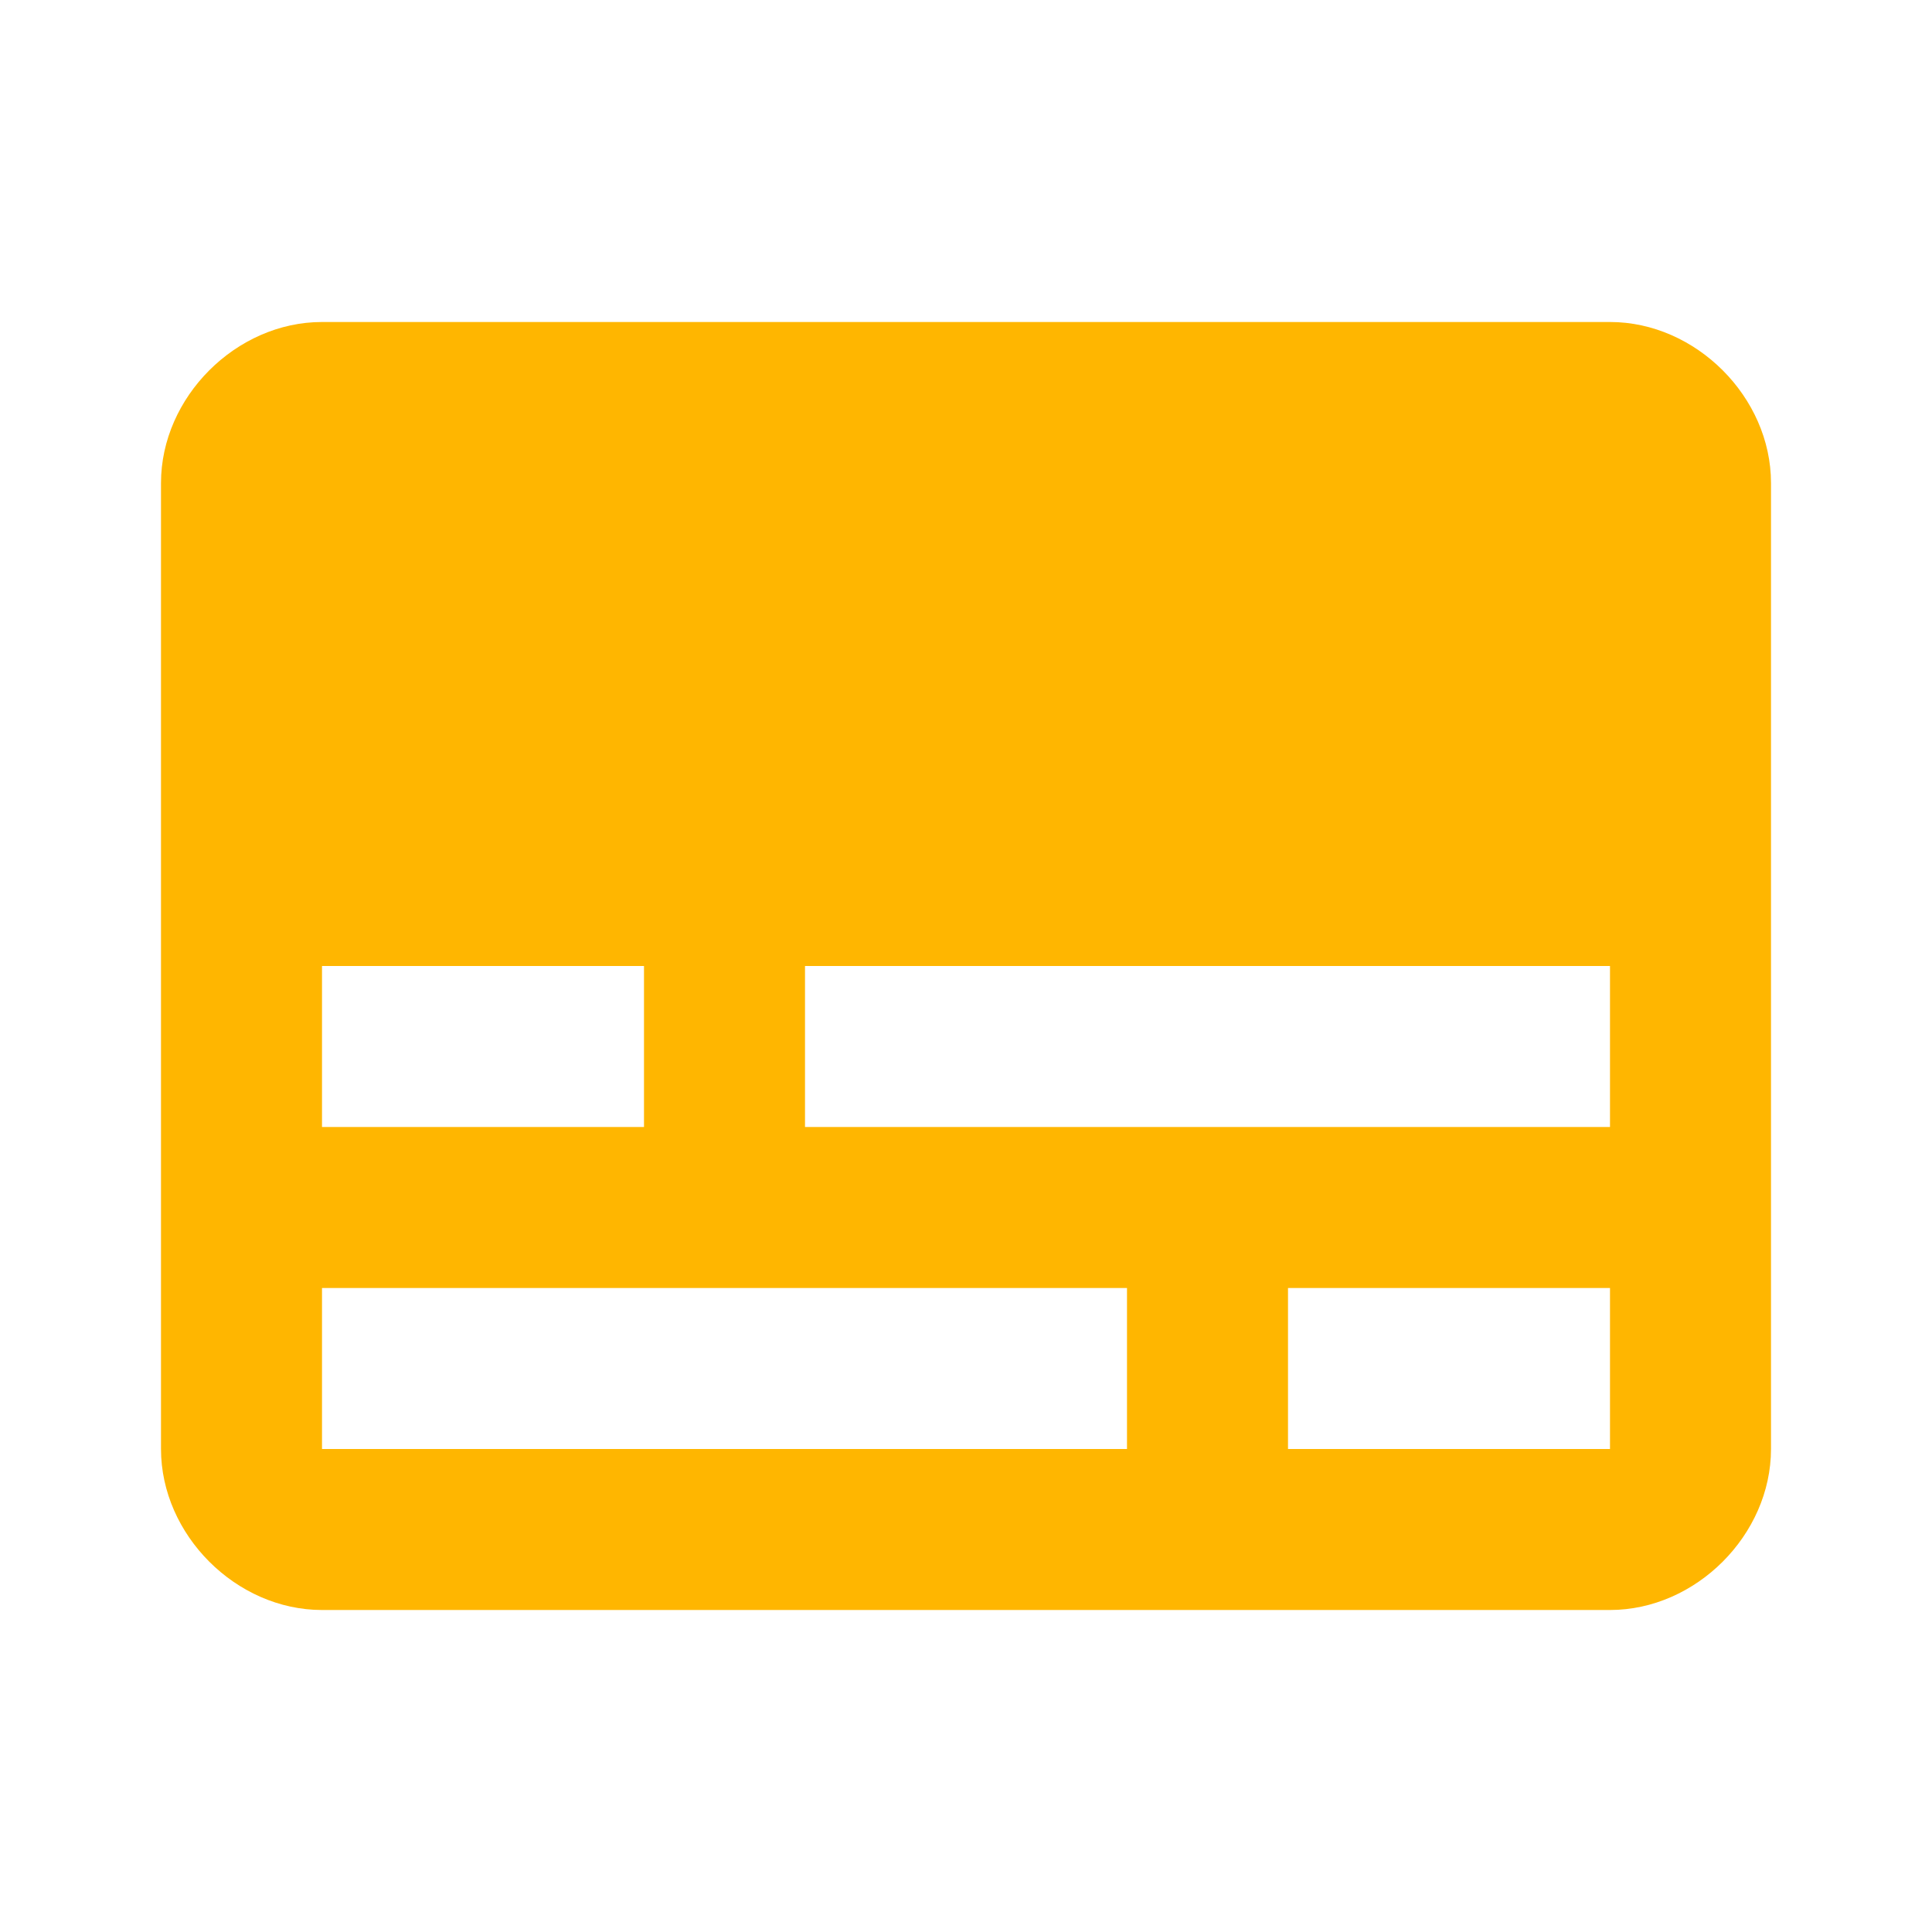
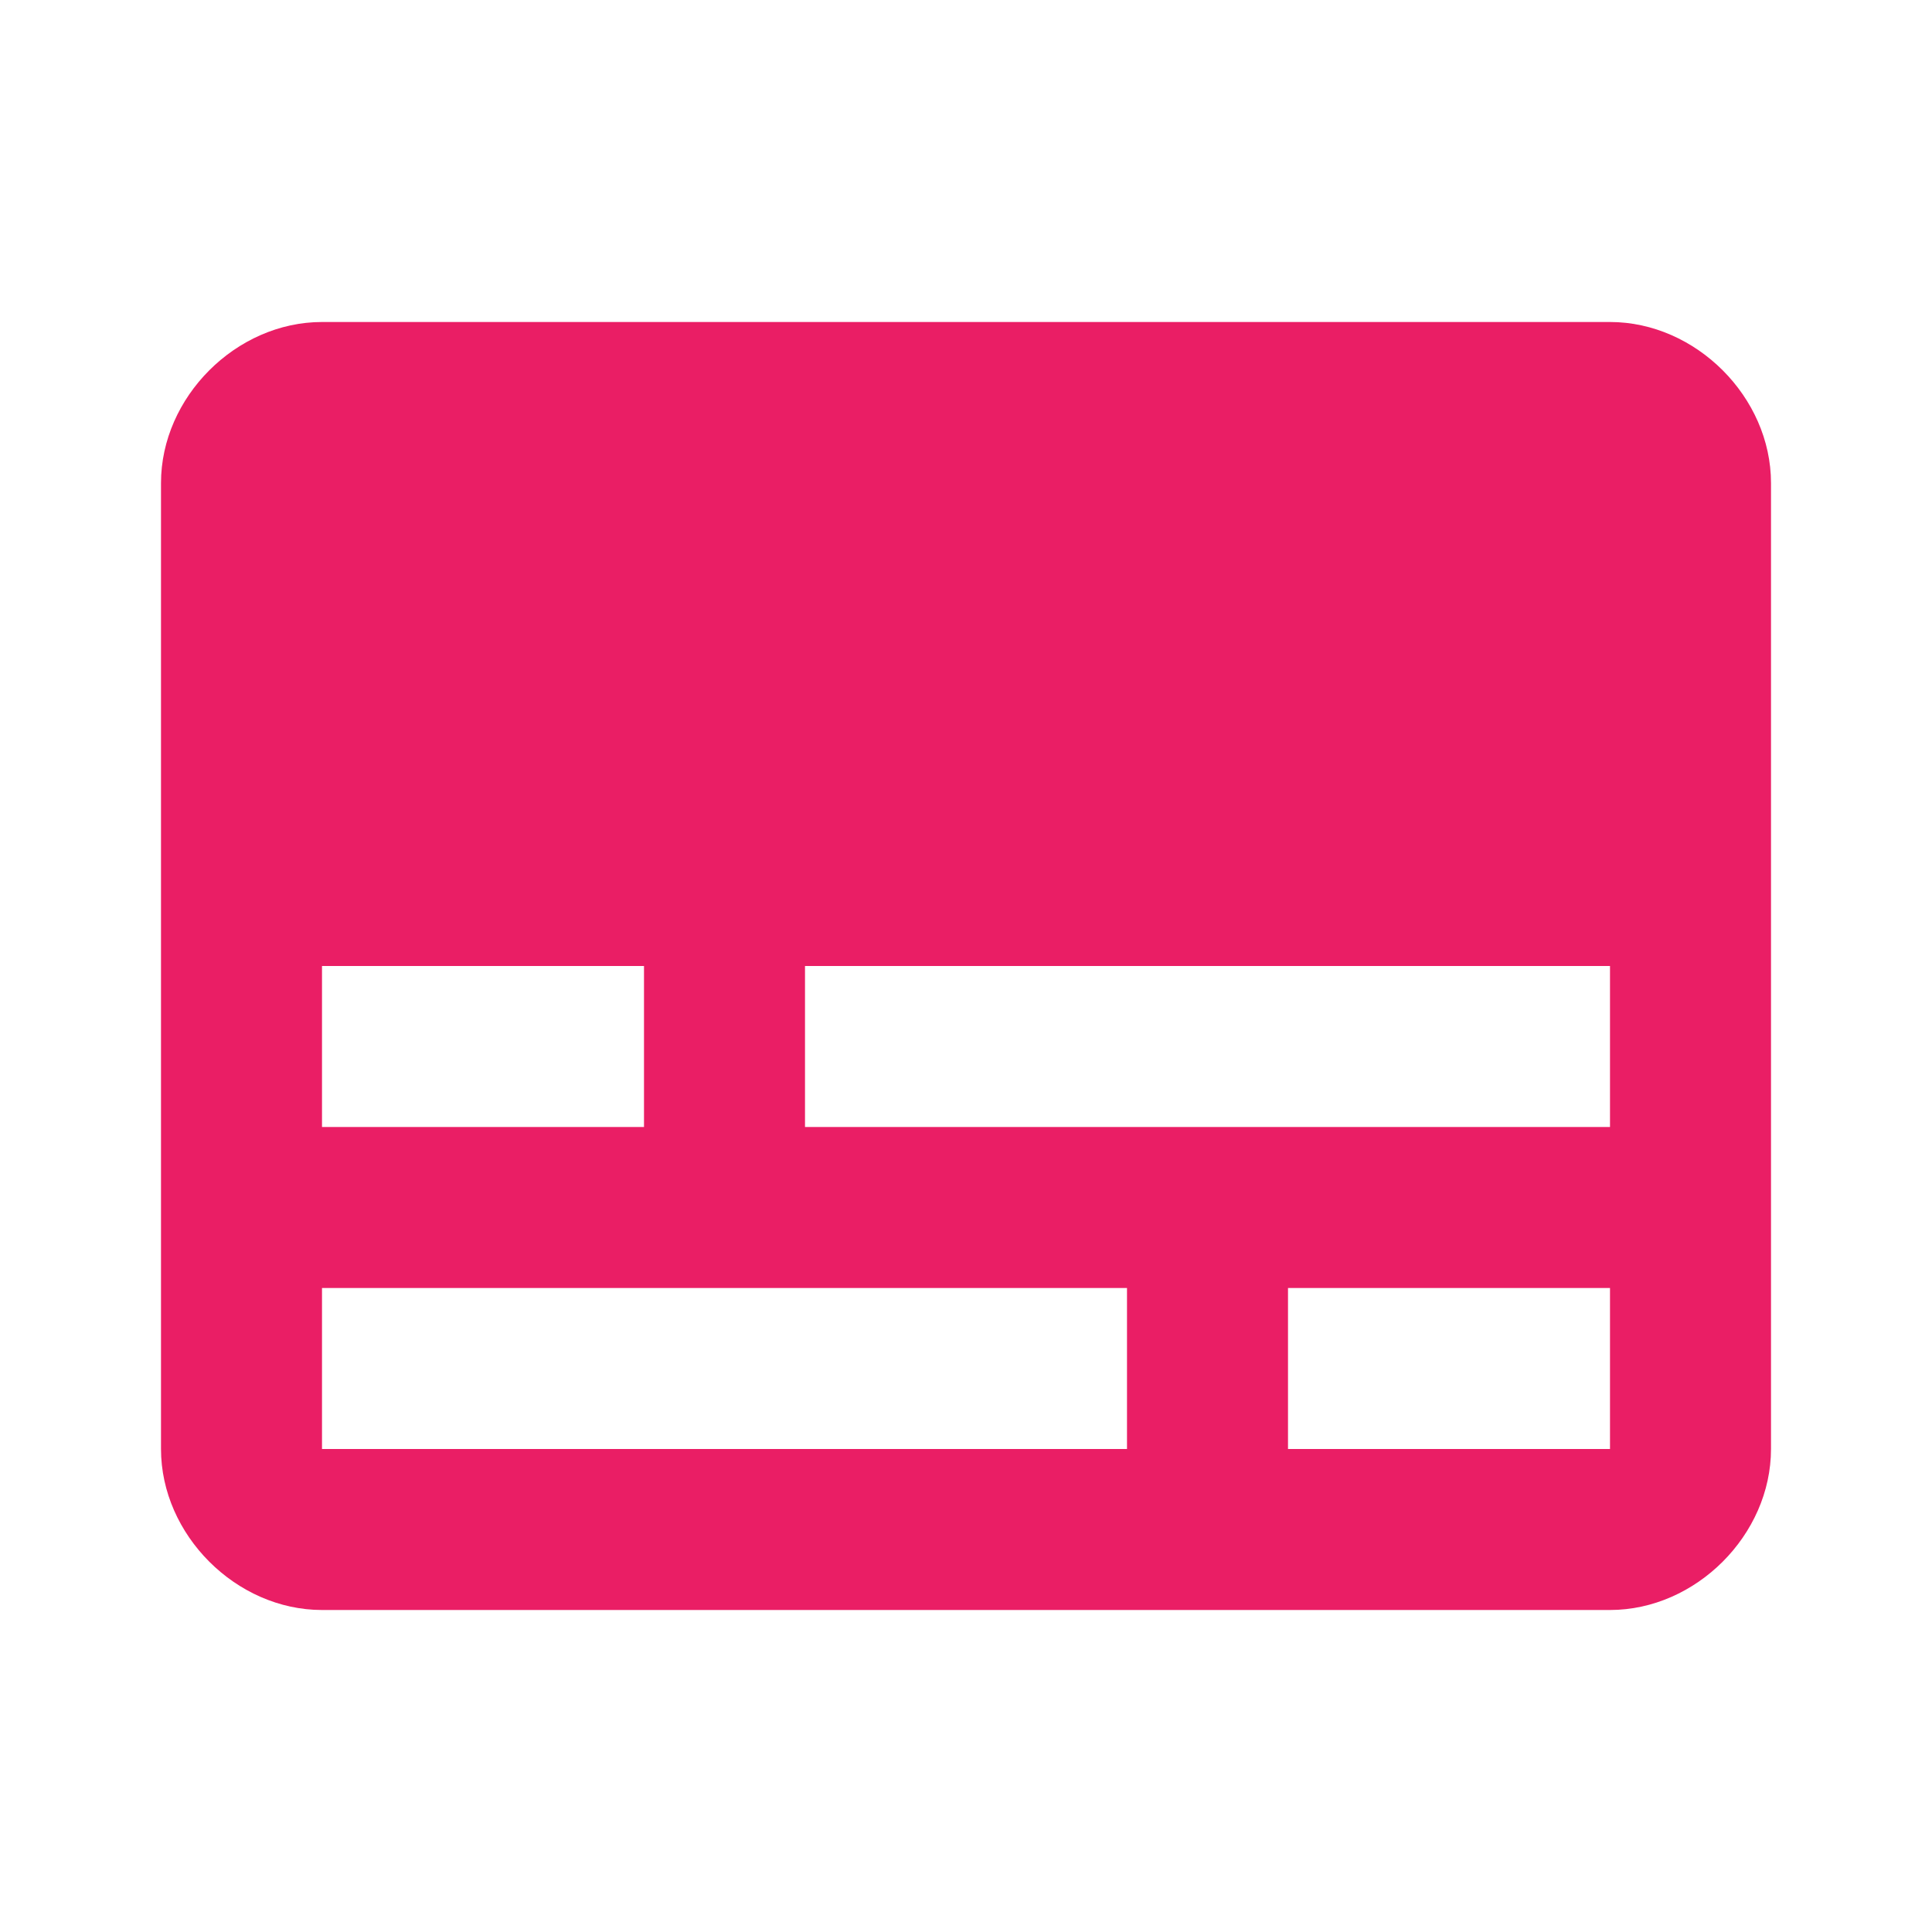
- <svg xmlns="http://www.w3.org/2000/svg" version="1.1" id="Layer_1" x="0px" y="0px" width="18px" height="18px" viewBox="0 0 18 18" style="enable-background:new 0 0 18 18;" xml:space="preserve">
-   <style type="text/css">
- 	.st0{fill:none;}
- 	.st1{fill:#FFB600;}
- </style>
-   <path class="st0" d="M0,0h18v18H0V0z" />
-   <path class="st1" d="M15,3H3C2.2,3,1.5,3.7,1.5,4.5v9C1.5,14.3,2.2,15,3,15h12c0.8,0,1.5-0.7,1.5-1.5v-9C16.5,3.7,15.8,3,15,3z M3,9  h3v1.5H3V9z M10.5,13.5H3V12h7.5V13.5z M15,13.5h-3V12h3V13.5z M15,10.5H7.5V9H15V10.5z" />
+ <svg xmlns="http://www.w3.org/2000/svg" viewBox="0 0 18 18" width="18" height="18">
+   <style>
+ 		tspan { white-space:pre }
+ 		.shp0 { fill: none } 
+ 		.shp1 { fill: #ea1e65 } 
+ 	</style>
+   <path id="Layer" class="shp0" d="M0 0L18 0L18 18L0 18L0 0Z" />
+   <path id="Layer" fill-rule="evenodd" class="shp1" d="M16.5 4.5L16.5 13.5C16.5 14.3 15.8 15 15 15L3 15C2.2 15 1.5 14.3 1.5 13.5L1.5 4.5C1.5 3.7 2.2 3 3 3L15 3C15.8 3 16.5 3.7 16.5 4.5ZM3 10.5L6 10.5L6 9L3 9L3 10.5ZM10.5 12L3 12L3 13.5L10.5 13.5L10.5 12ZM15 12L12 12L12 13.5L15 13.5L15 12ZM15 9L7.5 9L7.5 10.5L15 10.5L15 9Z" />
</svg>
